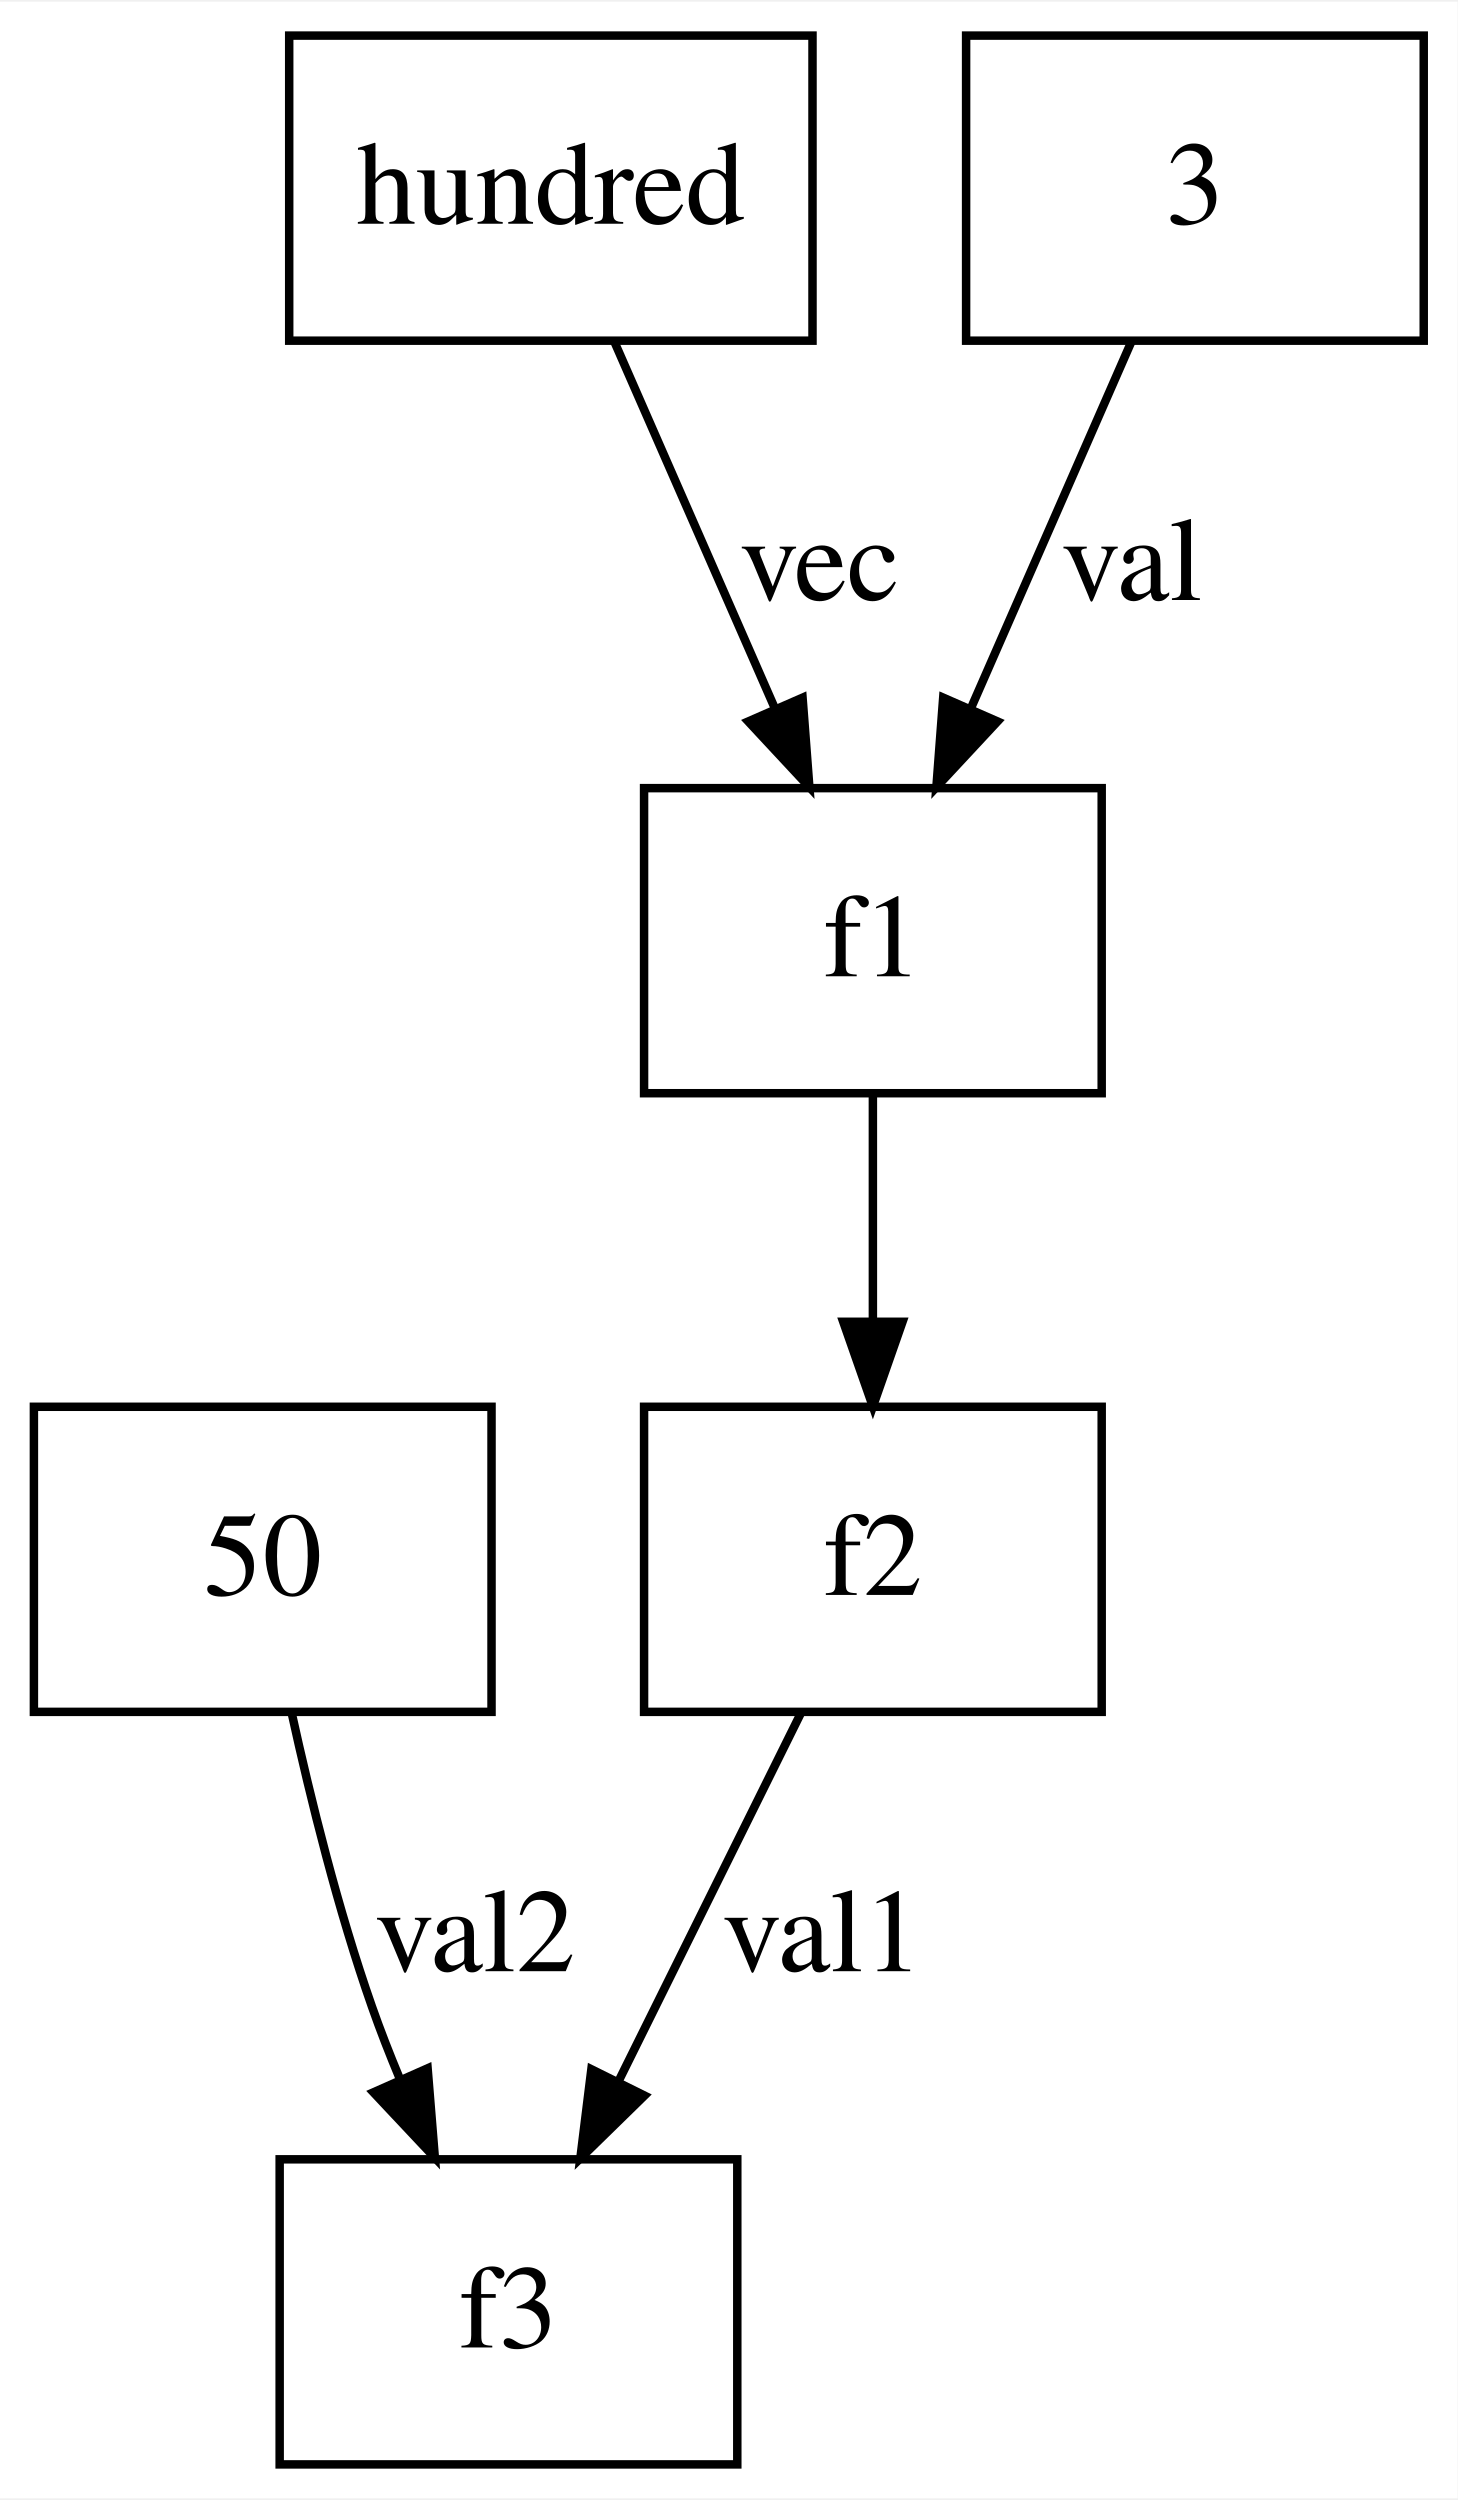
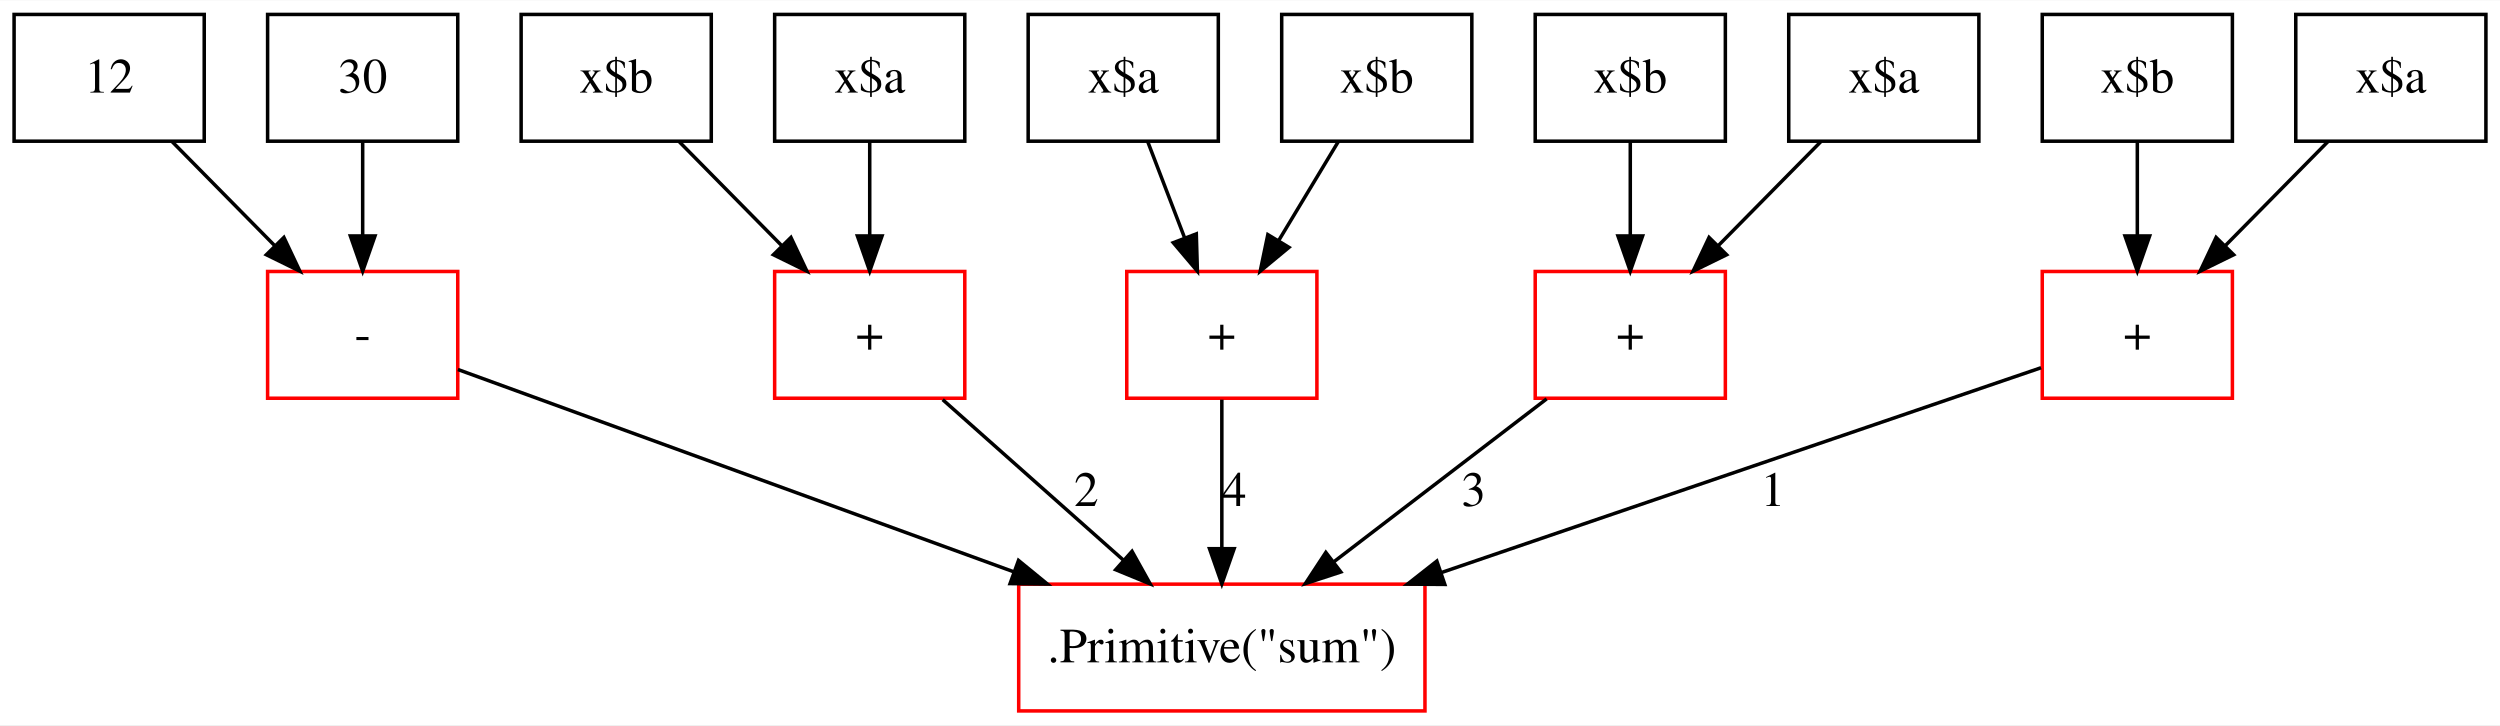
- <svg xmlns="http://www.w3.org/2000/svg" width="172pt" height="295pt" viewBox="0.00 0.00 172.00 294.60">
-   <g id="graph0" class="graph" transform="scale(1 1) rotate(0) translate(4 290.6)">
-     <polygon fill="white" stroke="none" points="-4,4 -4,-290.6 168,-290.6 168,4 -4,4" />
+ <svg xmlns="http://www.w3.org/2000/svg" width="710pt" height="206pt" viewBox="0.00 0.00 710.00 205.80">
+   <g id="graph0" class="graph" transform="scale(1 1) rotate(0) translate(4 201.8)">
+     <polygon fill="#ffffff" stroke="transparent" points="-4,4 -4,-201.8 706,-201.8 706,4 -4,4" />
    <g id="node1" class="node">
-       <polygon fill="none" stroke="black" points="126,-197.8 72,-197.8 72,-161.8 126,-161.8 126,-197.8" />
-       <text text-anchor="middle" x="99" y="-175.6" font-family="Times,serif" font-size="14.00">f1</text>
+       <polygon fill="none" stroke="#000000" points="342,-197.8 288,-197.8 288,-161.8 342,-161.8 342,-197.8" />
+       <text text-anchor="middle" x="315" y="-175.6" font-family="Times,serif" font-size="14.00" fill="#000000">x$a</text>
    </g>
    <g id="node2" class="node">
-       <polygon fill="none" stroke="black" points="126,-124.8 72,-124.8 72,-88.8 126,-88.8 126,-124.8" />
-       <text text-anchor="middle" x="99" y="-102.6" font-family="Times,serif" font-size="14.00">f2</text>
+       <polygon fill="none" stroke="#ff0000" points="370,-124.8 316,-124.8 316,-88.8 370,-88.8 370,-124.8" />
+       <text text-anchor="middle" x="343" y="-102.6" font-family="Times,serif" font-size="14.00" fill="#000000">+</text>
    </g>
    <g id="edge1" class="edge">
-       <path fill="none" stroke="black" d="M99,-161.613C99,-153.589 99,-143.847 99,-134.869" />
-       <polygon fill="black" stroke="black" points="102.5,-134.829 99,-124.829 95.5,-134.829 102.5,-134.829" />
+       <path fill="none" stroke="#000000" d="M321.921,-161.755C325.085,-153.507 328.903,-143.554 332.415,-134.396" />
+       <polygon fill="#000000" stroke="#000000" points="335.748,-135.481 336.061,-124.89 329.212,-132.974 335.748,-135.481" />
+     </g>
+     <g id="node7" class="node">
+       <polygon fill="none" stroke="#ff0000" points="400.689,-36 285.311,-36 285.311,0 400.689,0 400.689,-36" />
+       <text text-anchor="middle" x="343" y="-13.8" font-family="Times,serif" font-size="14.00" fill="#000000">.Primitive("sum")</text>
+     </g>
+     <g id="edge15" class="edge">
+       <path fill="none" stroke="#000000" d="M343,-88.401C343,-76.295 343,-60.208 343,-46.467" />
+       <polygon fill="#000000" stroke="#000000" points="346.5,-46.072 343,-36.072 339.5,-46.072 346.5,-46.072" />
+       <text text-anchor="middle" x="346.5" y="-58.2" font-family="Times,serif" font-size="14.00" fill="#000000">4</text>
+     </g>
+     <g id="node3" class="node">
+       <polygon fill="none" stroke="#000000" points="126,-197.8 72,-197.8 72,-161.8 126,-161.8 126,-197.8" />
+       <text text-anchor="middle" x="99" y="-175.6" font-family="Times,serif" font-size="14.00" fill="#000000">30</text>
    </g>
    <g id="node4" class="node">
-       <polygon fill="none" stroke="black" points="83,-36 29,-36 29,-0 83,-0 83,-36" />
-       <text text-anchor="middle" x="56" y="-13.8" font-family="Times,serif" font-size="14.00">f3</text>
+       <polygon fill="none" stroke="#ff0000" points="126,-124.8 72,-124.8 72,-88.8 126,-88.8 126,-124.8" />
+       <text text-anchor="middle" x="99" y="-102.6" font-family="Times,serif" font-size="14.00" fill="#000000">-</text>
+     </g>
+     <g id="edge2" class="edge">
+       <path fill="none" stroke="#000000" d="M99,-161.755C99,-153.683 99,-143.976 99,-134.982" />
+       <polygon fill="#000000" stroke="#000000" points="102.5,-134.89 99,-124.89 95.5,-134.89 102.5,-134.89" />
+     </g>
+     <g id="edge14" class="edge">
+       <path fill="none" stroke="#000000" d="M126.044,-96.958C163.929,-83.17 233.782,-57.748 284.003,-39.471" />
+       <polygon fill="#000000" stroke="#000000" points="285.255,-42.74 293.455,-36.031 282.861,-36.162 285.255,-42.74" />
+     </g>
+     <g id="node5" class="node">
+       <polygon fill="none" stroke="#000000" points="270,-197.8 216,-197.8 216,-161.8 270,-161.8 270,-197.8" />
+       <text text-anchor="middle" x="243" y="-175.6" font-family="Times,serif" font-size="14.00" fill="#000000">x$a</text>
+     </g>
+     <g id="node6" class="node">
+       <polygon fill="none" stroke="#ff0000" points="270,-124.8 216,-124.8 216,-88.8 270,-88.8 270,-124.8" />
+       <text text-anchor="middle" x="243" y="-102.6" font-family="Times,serif" font-size="14.00" fill="#000000">+</text>
+     </g>
+     <g id="edge3" class="edge">
+       <path fill="none" stroke="#000000" d="M243,-161.755C243,-153.683 243,-143.976 243,-134.982" />
+       <polygon fill="#000000" stroke="#000000" points="246.5,-134.89 243,-124.89 239.5,-134.89 246.5,-134.89" />
    </g>
    <g id="edge4" class="edge">
-       <path fill="none" stroke="black" d="M90.505,-88.651C84.38,-76.287 75.999,-59.37 69.031,-45.304" />
-       <polygon fill="black" stroke="black" points="72.053,-43.52 64.478,-36.113 65.781,-46.628 72.053,-43.52" />
-       <text text-anchor="middle" x="93.053" y="-58.2" font-family="Times,serif" font-size="14.00">val1</text>
+       <path fill="none" stroke="#000000" d="M263.72,-88.401C278.567,-75.216 298.733,-57.309 315.011,-42.855" />
+       <polygon fill="#000000" stroke="#000000" points="317.495,-45.329 322.649,-36.072 312.847,-40.095 317.495,-45.329" />
+       <text text-anchor="middle" x="304.5" y="-58.2" font-family="Times,serif" font-size="14.00" fill="#000000">2</text>
    </g>
-     <g id="node3" class="node">
-       <polygon fill="none" stroke="black" points="54,-124.8 0,-124.8 0,-88.8 54,-88.8 54,-124.8" />
-       <text text-anchor="middle" x="27" y="-102.6" font-family="Times,serif" font-size="14.00">50</text>
-     </g>
-     <g id="edge2" class="edge">
-       <path fill="none" stroke="black" d="M30.396,-88.768C32.641,-78.548 35.904,-65.368 39.895,-54 40.871,-51.219 41.988,-48.359 43.169,-45.528" />
-       <polygon fill="black" stroke="black" points="46.46,-46.742 47.316,-36.182 40.061,-43.903 46.46,-46.742" />
-       <text text-anchor="middle" x="52.053" y="-58.2" font-family="Times,serif" font-size="14.00">val2</text>
-     </g>
-     <g id="node5" class="node">
-       <polygon fill="none" stroke="black" points="91.875,-286.6 30.125,-286.6 30.125,-250.6 91.875,-250.6 91.875,-286.6" />
-       <text text-anchor="middle" x="61" y="-264.4" font-family="Times,serif" font-size="14.00">hundred</text>
-     </g>
-     <g id="edge3" class="edge">
-       <path fill="none" stroke="black" d="M68.508,-250.451C73.92,-238.087 81.326,-221.17 87.484,-207.104" />
-       <polygon fill="black" stroke="black" points="90.704,-208.478 91.508,-197.913 84.291,-205.67 90.704,-208.478" />
-       <text text-anchor="middle" x="92.715" y="-220" font-family="Times,serif" font-size="14.00">vec</text>
-     </g>
-     <g id="node6" class="node">
-       <polygon fill="none" stroke="black" points="164,-286.6 110,-286.6 110,-250.6 164,-250.6 164,-286.6" />
-       <text text-anchor="middle" x="137" y="-264.4" font-family="Times,serif" font-size="14.00">3</text>
+     <g id="node8" class="node">
+       <polygon fill="none" stroke="#ff0000" points="486,-124.8 432,-124.8 432,-88.8 486,-88.8 486,-124.8" />
+       <text text-anchor="middle" x="459" y="-102.6" font-family="Times,serif" font-size="14.00" fill="#000000">+</text>
    </g>
    <g id="edge5" class="edge">
-       <path fill="none" stroke="black" d="M129.492,-250.451C124.08,-238.087 116.674,-221.17 110.516,-207.104" />
-       <polygon fill="black" stroke="black" points="113.709,-205.67 106.492,-197.913 107.296,-208.478 113.709,-205.67" />
-       <text text-anchor="middle" x="129.553" y="-220" font-family="Times,serif" font-size="14.00">val</text>
+       <path fill="none" stroke="#000000" d="M435.246,-88.616C417.808,-75.267 393.937,-56.993 374.847,-42.379" />
+       <polygon fill="#000000" stroke="#000000" points="376.791,-39.459 366.723,-36.16 372.536,-45.018 376.791,-39.459" />
+       <text text-anchor="middle" x="414.5" y="-58.2" font-family="Times,serif" font-size="14.00" fill="#000000">3</text>
+     </g>
+     <g id="node9" class="node">
+       <polygon fill="none" stroke="#ff0000" points="630,-124.8 576,-124.8 576,-88.8 630,-88.8 630,-124.8" />
+       <text text-anchor="middle" x="603" y="-102.6" font-family="Times,serif" font-size="14.00" fill="#000000">+</text>
+     </g>
+     <g id="edge6" class="edge">
+       <path fill="none" stroke="#000000" d="M575.667,-97.465C535.509,-83.749 459.467,-57.778 405.247,-39.26" />
+       <polygon fill="#000000" stroke="#000000" points="406.324,-35.929 395.729,-36.009 404.061,-42.553 406.324,-35.929" />
+       <text text-anchor="middle" x="499.5" y="-58.2" font-family="Times,serif" font-size="14.00" fill="#000000">1</text>
+     </g>
+     <g id="node10" class="node">
+       <polygon fill="none" stroke="#000000" points="486,-197.8 432,-197.8 432,-161.8 486,-161.8 486,-197.8" />
+       <text text-anchor="middle" x="459" y="-175.6" font-family="Times,serif" font-size="14.00" fill="#000000">x$b</text>
+     </g>
+     <g id="edge7" class="edge">
+       <path fill="none" stroke="#000000" d="M459,-161.755C459,-153.683 459,-143.976 459,-134.982" />
+       <polygon fill="#000000" stroke="#000000" points="462.5,-134.89 459,-124.89 455.5,-134.89 462.5,-134.89" />
+     </g>
+     <g id="node11" class="node">
+       <polygon fill="none" stroke="#000000" points="630,-197.8 576,-197.8 576,-161.8 630,-161.8 630,-197.8" />
+       <text text-anchor="middle" x="603" y="-175.6" font-family="Times,serif" font-size="14.00" fill="#000000">x$b</text>
+     </g>
+     <g id="edge8" class="edge">
+       <path fill="none" stroke="#000000" d="M603,-161.755C603,-153.683 603,-143.976 603,-134.982" />
+       <polygon fill="#000000" stroke="#000000" points="606.5,-134.89 603,-124.89 599.5,-134.89 606.5,-134.89" />
+     </g>
+     <g id="node12" class="node">
+       <polygon fill="none" stroke="#000000" points="702,-197.8 648,-197.8 648,-161.8 702,-161.8 702,-197.8" />
+       <text text-anchor="middle" x="675" y="-175.6" font-family="Times,serif" font-size="14.00" fill="#000000">x$a</text>
+     </g>
+     <g id="edge9" class="edge">
+       <path fill="none" stroke="#000000" d="M657.202,-161.755C648.375,-152.805 637.567,-141.847 627.931,-132.077" />
+       <polygon fill="#000000" stroke="#000000" points="630.357,-129.552 620.842,-124.89 625.373,-134.468 630.357,-129.552" />
+     </g>
+     <g id="node13" class="node">
+       <polygon fill="none" stroke="#000000" points="558,-197.8 504,-197.8 504,-161.8 558,-161.8 558,-197.8" />
+       <text text-anchor="middle" x="531" y="-175.6" font-family="Times,serif" font-size="14.00" fill="#000000">x$a</text>
+     </g>
+     <g id="edge10" class="edge">
+       <path fill="none" stroke="#000000" d="M513.202,-161.755C504.375,-152.805 493.567,-141.847 483.931,-132.077" />
+       <polygon fill="#000000" stroke="#000000" points="486.357,-129.552 476.842,-124.89 481.373,-134.468 486.357,-129.552" />
+     </g>
+     <g id="node14" class="node">
+       <polygon fill="none" stroke="#000000" points="414,-197.8 360,-197.8 360,-161.8 414,-161.8 414,-197.8" />
+       <text text-anchor="middle" x="387" y="-175.6" font-family="Times,serif" font-size="14.00" fill="#000000">x$b</text>
+     </g>
+     <g id="edge11" class="edge">
+       <path fill="none" stroke="#000000" d="M376.124,-161.755C370.994,-153.244 364.769,-142.917 359.106,-133.522" />
+       <polygon fill="#000000" stroke="#000000" points="362.064,-131.648 353.904,-124.89 356.068,-135.262 362.064,-131.648" />
+     </g>
+     <g id="node15" class="node">
+       <polygon fill="none" stroke="#000000" points="198,-197.8 144,-197.8 144,-161.8 198,-161.8 198,-197.8" />
+       <text text-anchor="middle" x="171" y="-175.6" font-family="Times,serif" font-size="14.00" fill="#000000">x$b</text>
+     </g>
+     <g id="edge12" class="edge">
+       <path fill="none" stroke="#000000" d="M188.798,-161.755C197.625,-152.805 208.433,-141.847 218.069,-132.077" />
+       <polygon fill="#000000" stroke="#000000" points="220.627,-134.468 225.157,-124.89 215.643,-129.552 220.627,-134.468" />
+     </g>
+     <g id="node16" class="node">
+       <polygon fill="none" stroke="#000000" points="54,-197.8 0,-197.8 0,-161.8 54,-161.8 54,-197.8" />
+       <text text-anchor="middle" x="27" y="-175.6" font-family="Times,serif" font-size="14.00" fill="#000000">12</text>
+     </g>
+     <g id="edge13" class="edge">
+       <path fill="none" stroke="#000000" d="M44.798,-161.755C53.625,-152.805 64.433,-141.847 74.069,-132.077" />
+       <polygon fill="#000000" stroke="#000000" points="76.627,-134.468 81.157,-124.89 71.643,-129.552 76.627,-134.468" />
    </g>
  </g>
</svg>
